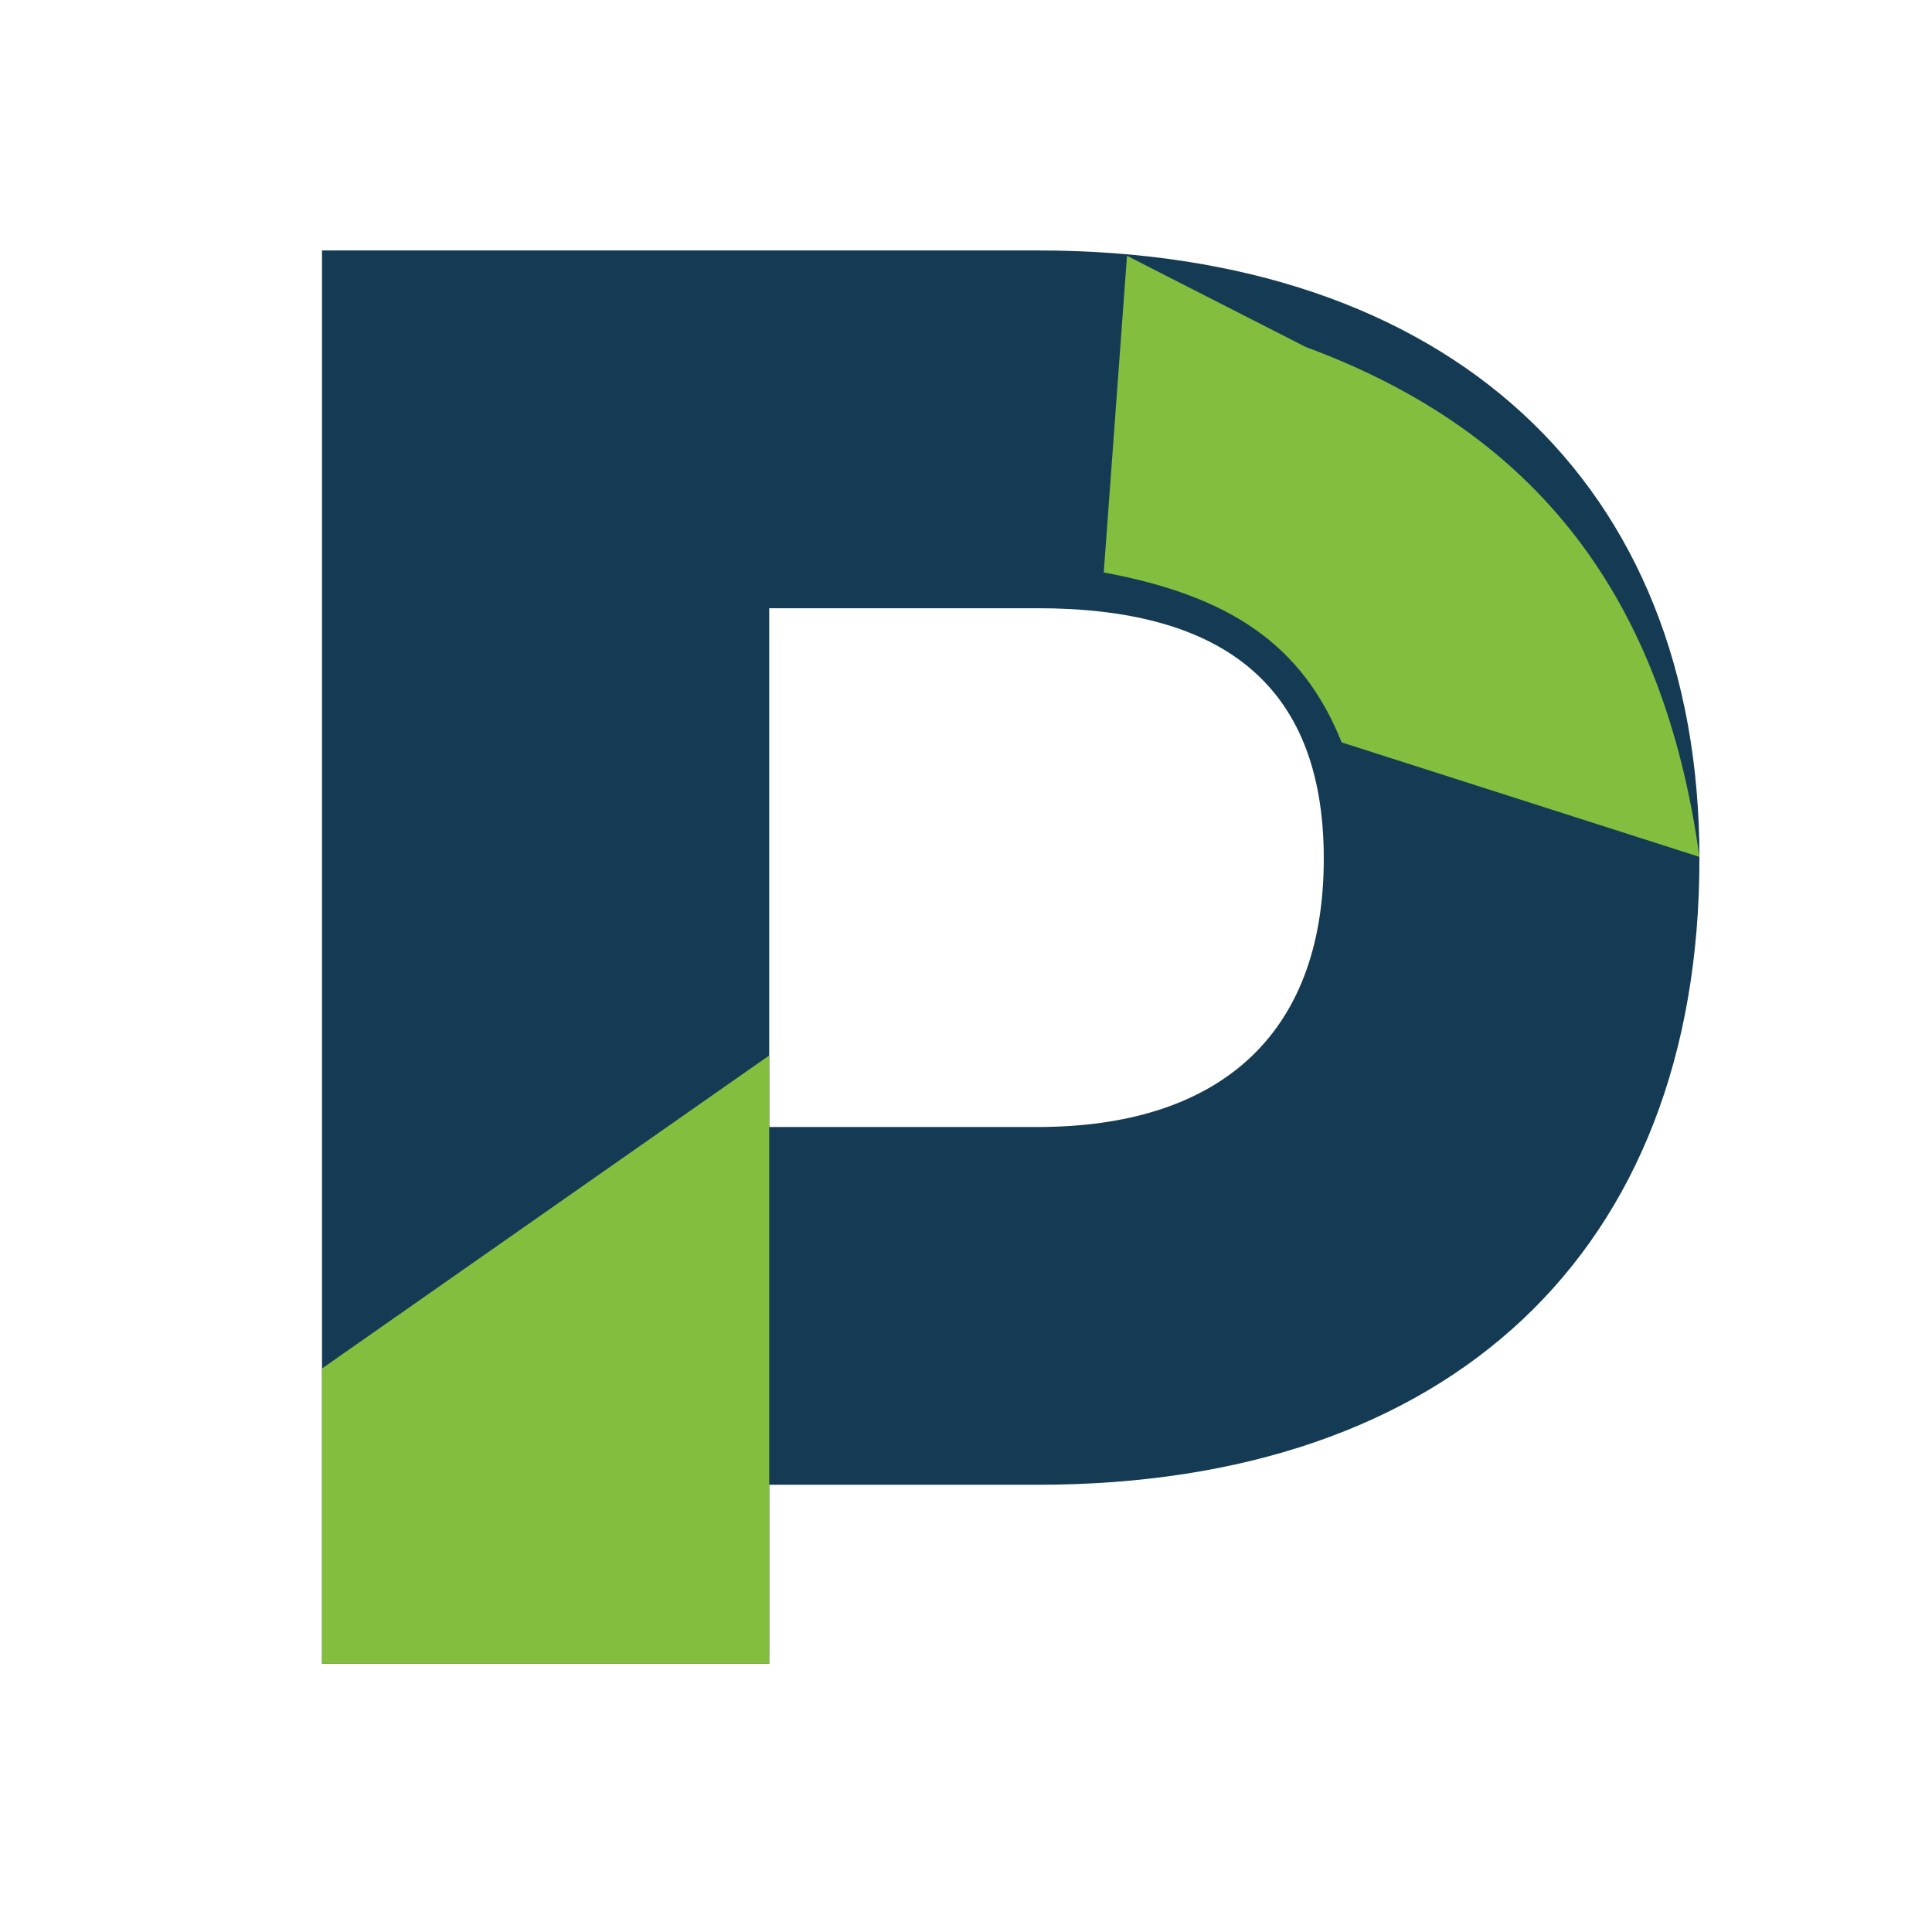
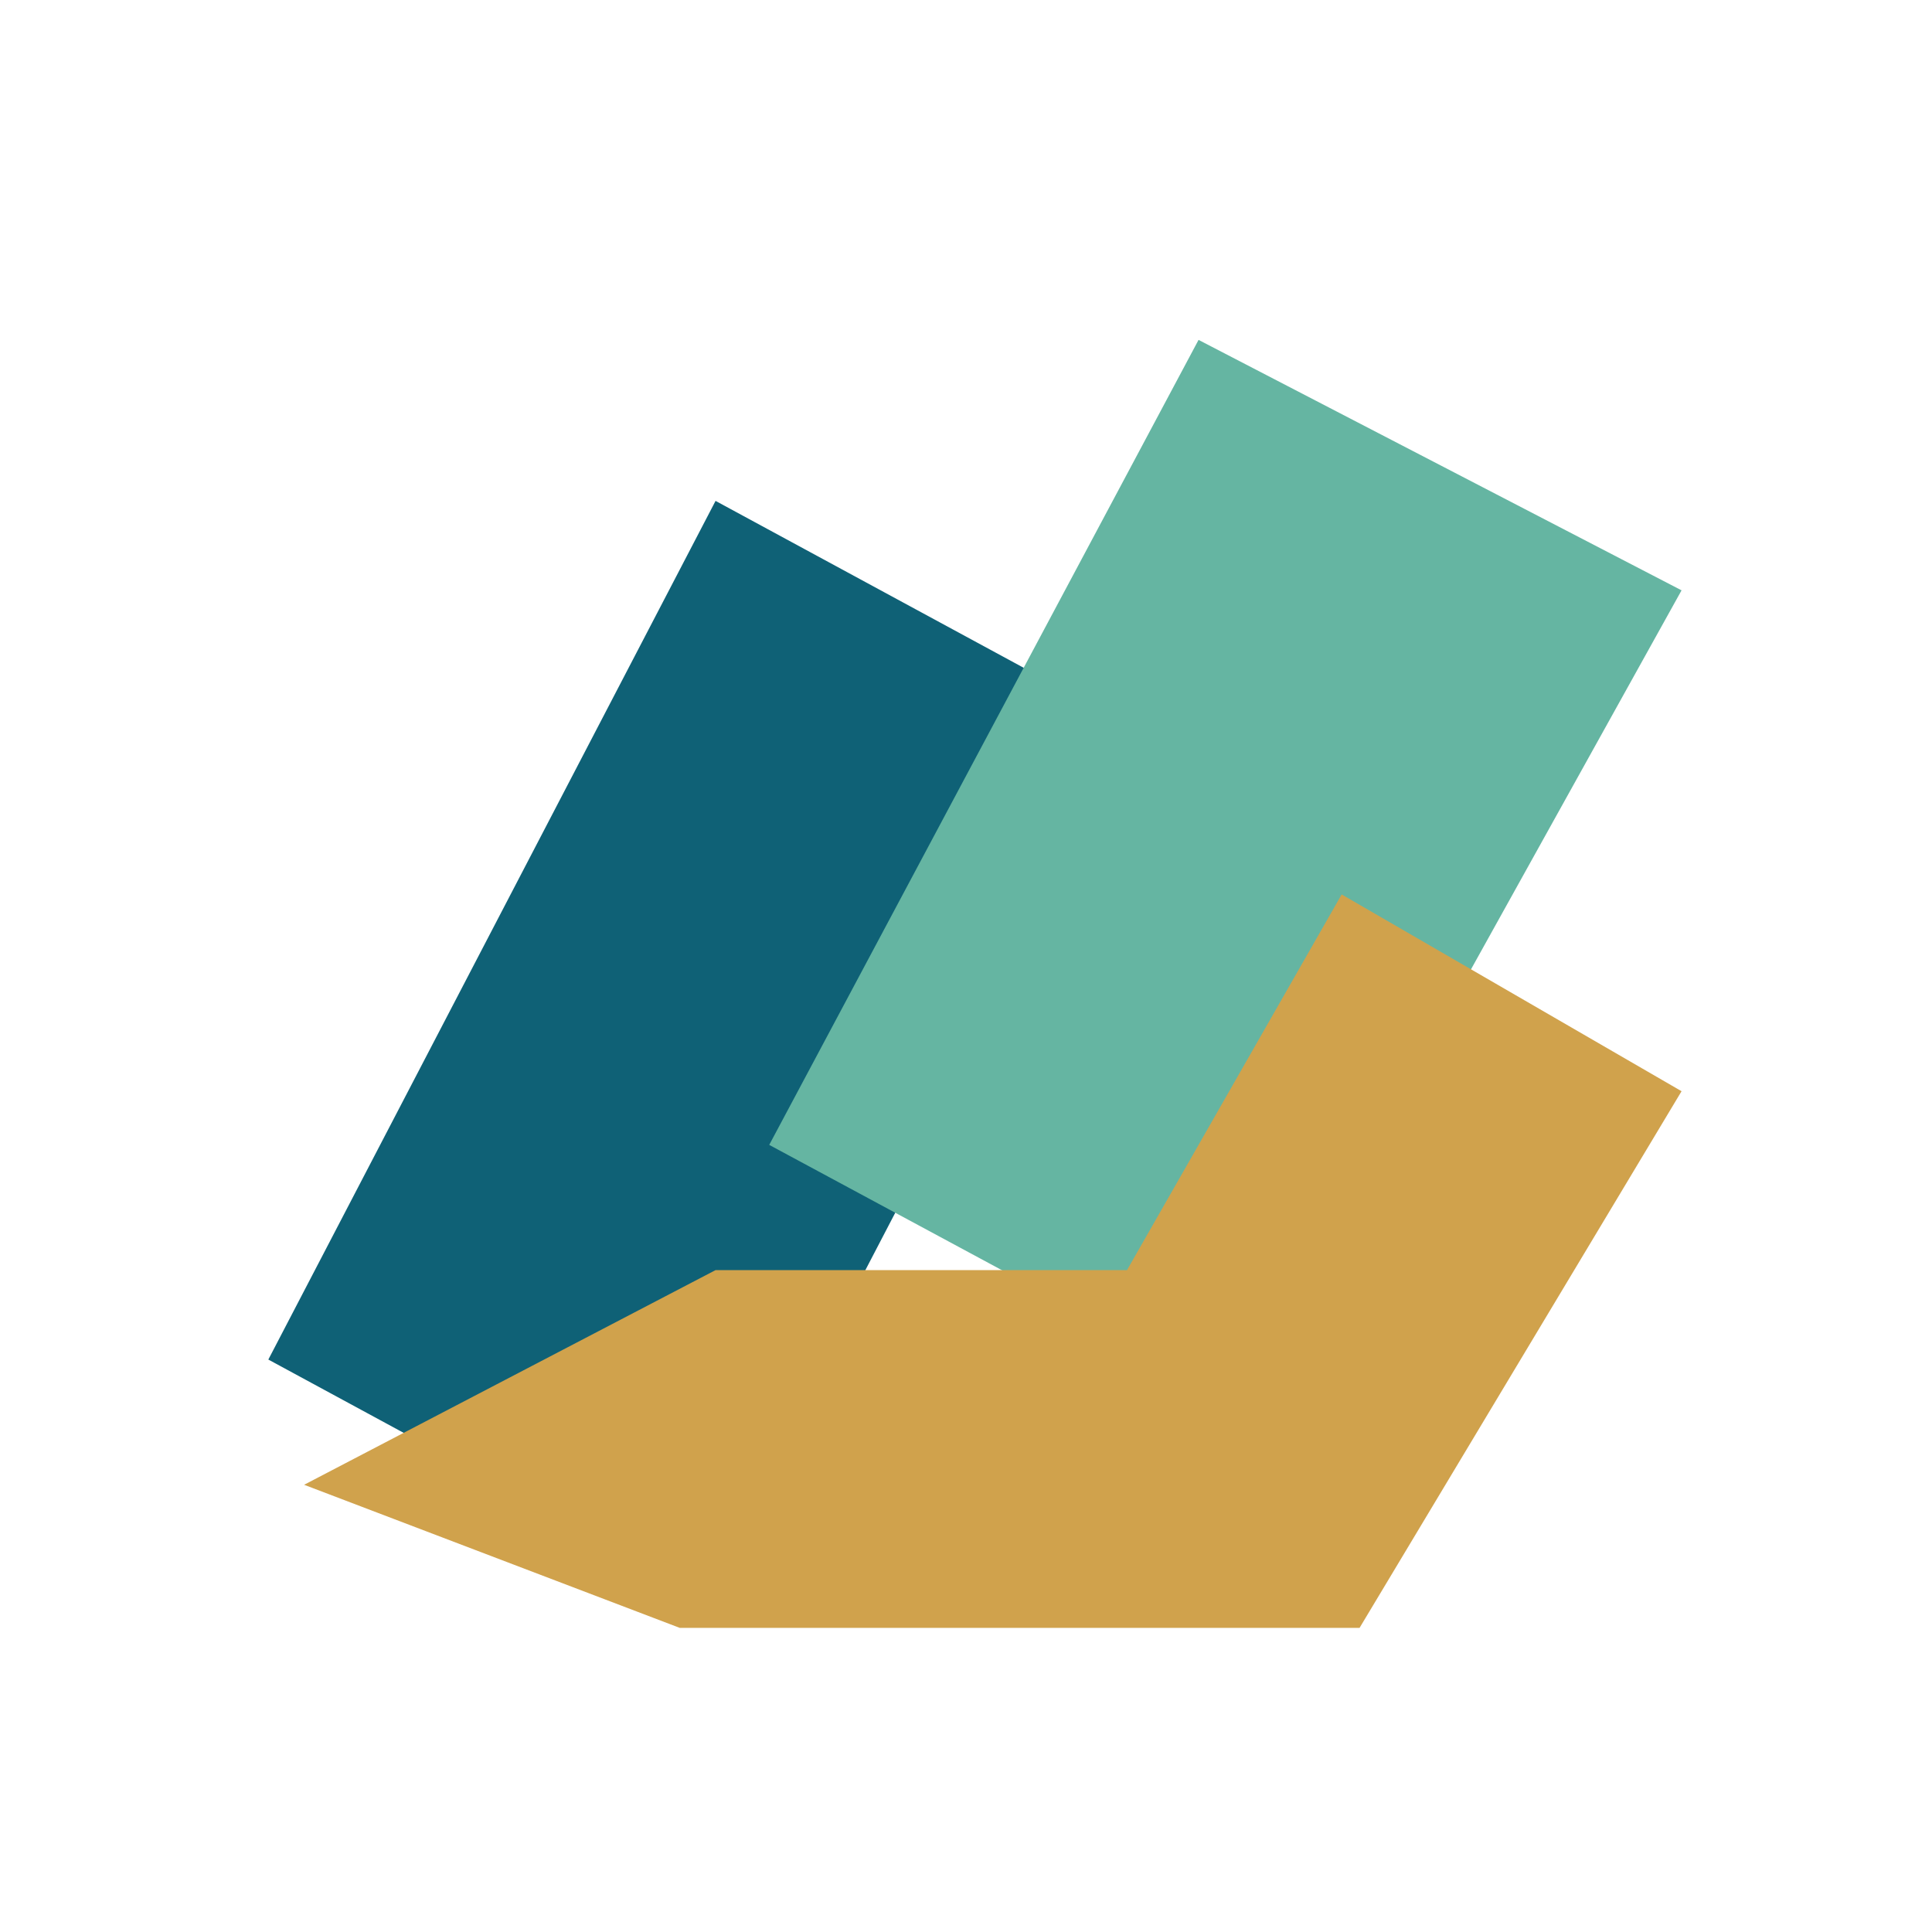
- <svg xmlns="http://www.w3.org/2000/svg" width="108" height="108" viewBox="0 0 108 108">
+ <svg xmlns="http://www.w3.org/2000/svg" viewBox="0 0 108 108" role="img" aria-label="PPC Flexible symbol">
  <g>
-     <path fill="#143B53" fill-rule="evenodd" d="M18 93V14h40c23 0 37 13 37 34 0 22-14 35-37 35H43v10H18Zm25-59v29h15c10 0 16-5 16-15s-6-14-16-14H43Z" />
-     <path fill="#84BE3E" d="M18 76.5 43 59v34H18z" />
-     <path fill="#84BE3E" d="M73 19.4c13 4.8 20 14.1 22 28.5L75 41.5C72.8 36 68.7 33.3 61.7 32L63 14.3Z" />
+     <path d="M15 76 40 28 64 41 39 89Z" fill="#0F6176" />
+     <path d="M43 64 67 19 94 33 69 78Z" fill="#65B5A2" />
+     <path d="M17 83 38 91 76 91 94 61 75 50 63 71 40 71Z" fill="#D0A24C" />
  </g>
</svg>
